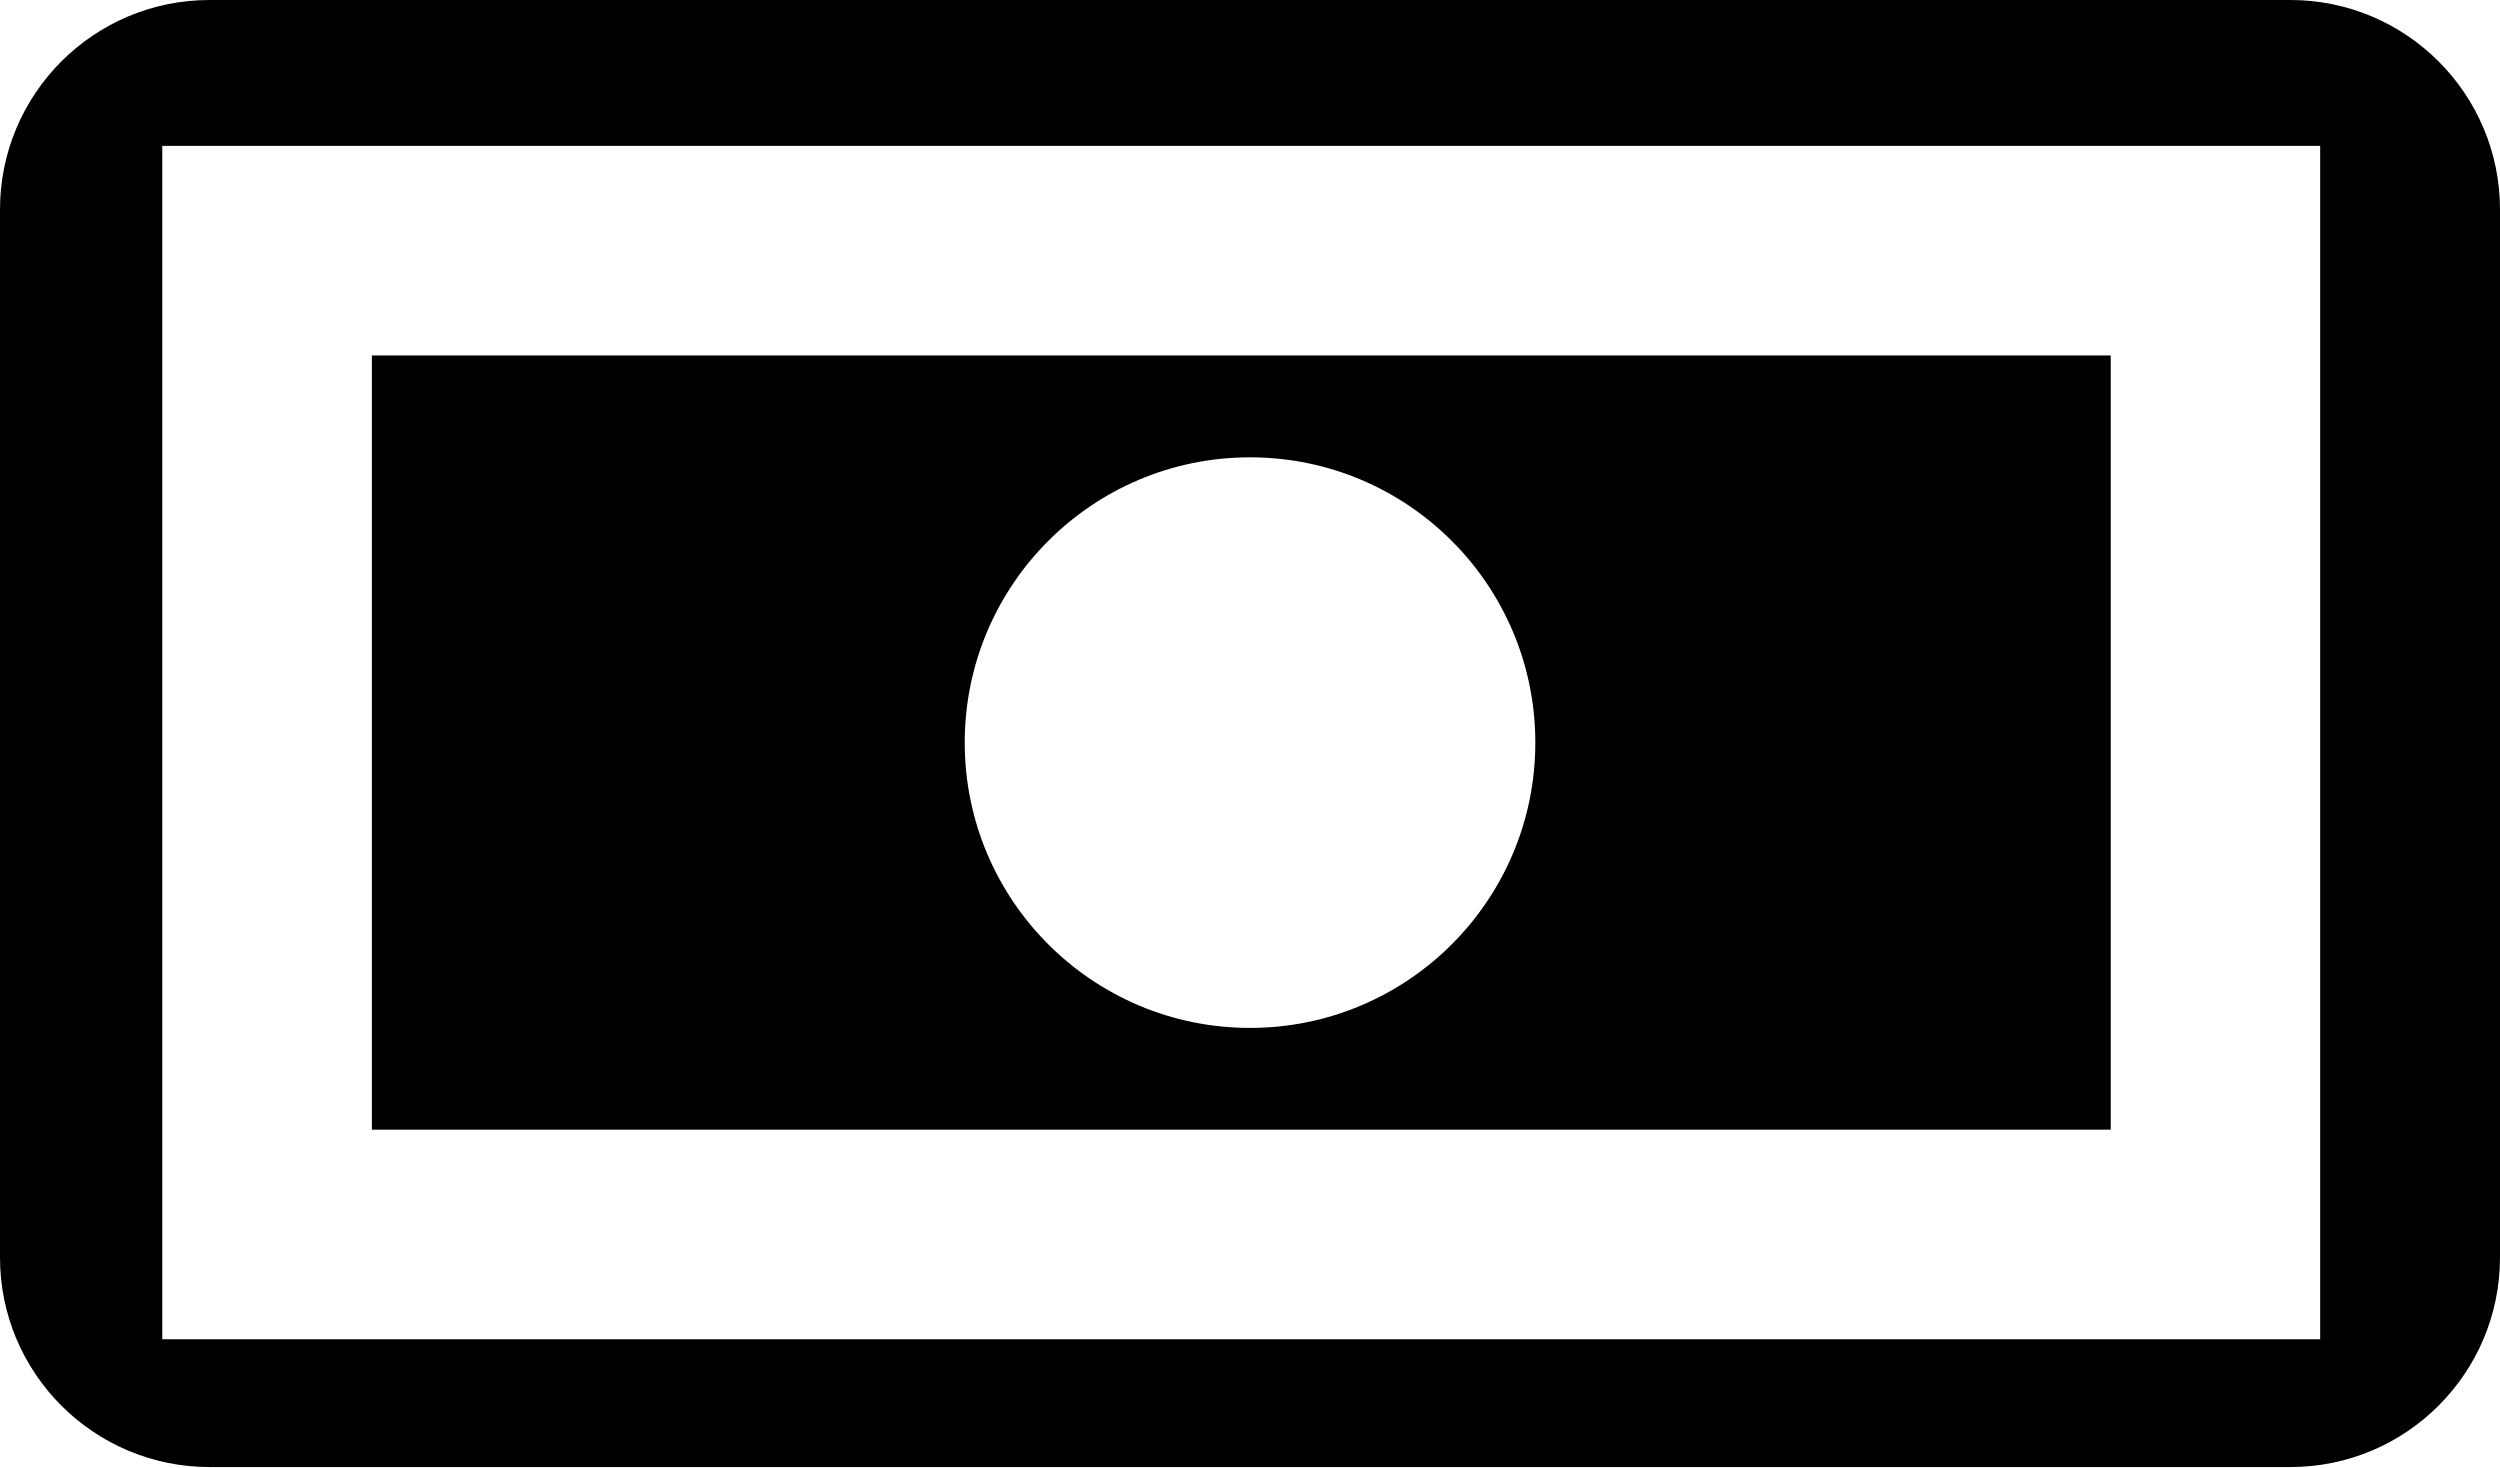
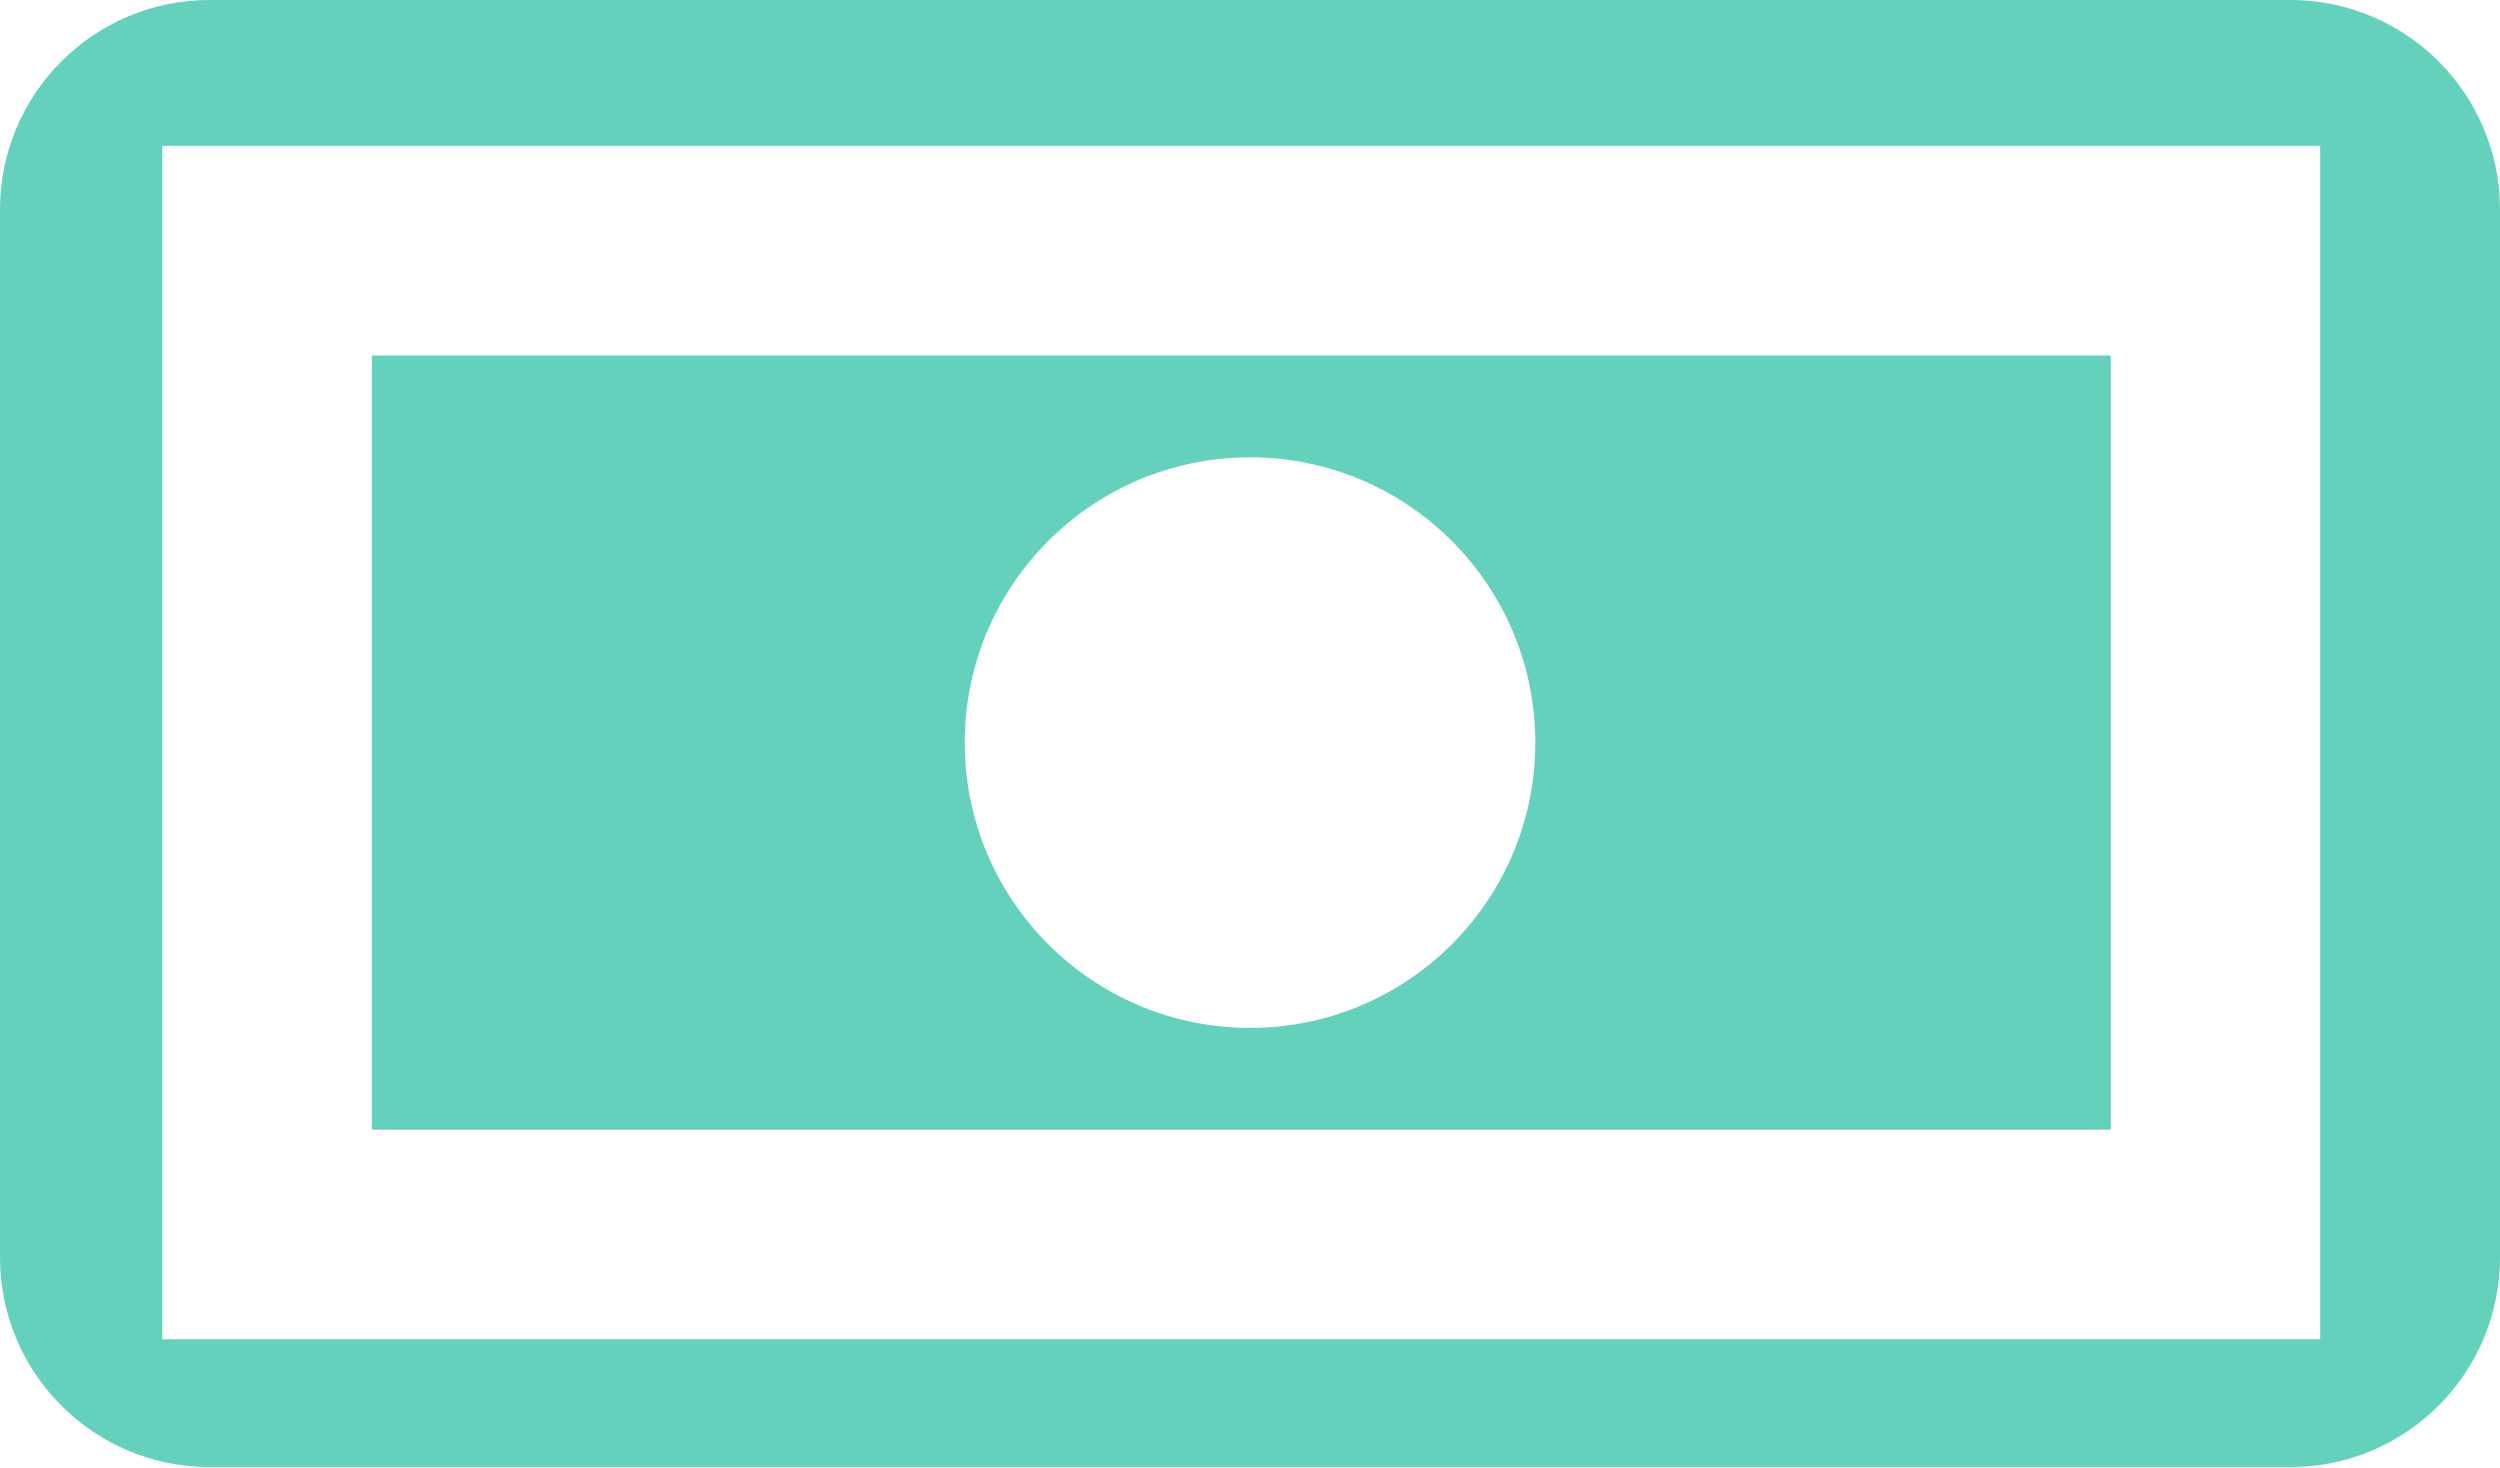
- <svg xmlns="http://www.w3.org/2000/svg" width="46.575" height="27.332" viewBox="46.212 56.834 46.575 27.332">
+ <svg xmlns="http://www.w3.org/2000/svg" width="46.575" height="27.332" viewBox="46.212 56.834 46.575 27.332" fill="#63d1bb">
  <path d="M88.882 56.834H50.116a3.905 3.905 0 0 0-3.904 3.905V80.26a3.905 3.905 0 0 0 3.904 3.905h38.766a3.906 3.906 0 0 0 3.905-3.905V60.739a3.906 3.906 0 0 0-3.905-3.905zm-39.647 24.95V59.551h40.202v22.233H49.235z" />
  <path d="M53.14 77.88h32.395V63.456H53.14V77.88zM69.5 65.354a5.315 5.315 0 1 1 0 10.63 5.315 5.315 0 0 1 0-10.63z" />
</svg>
